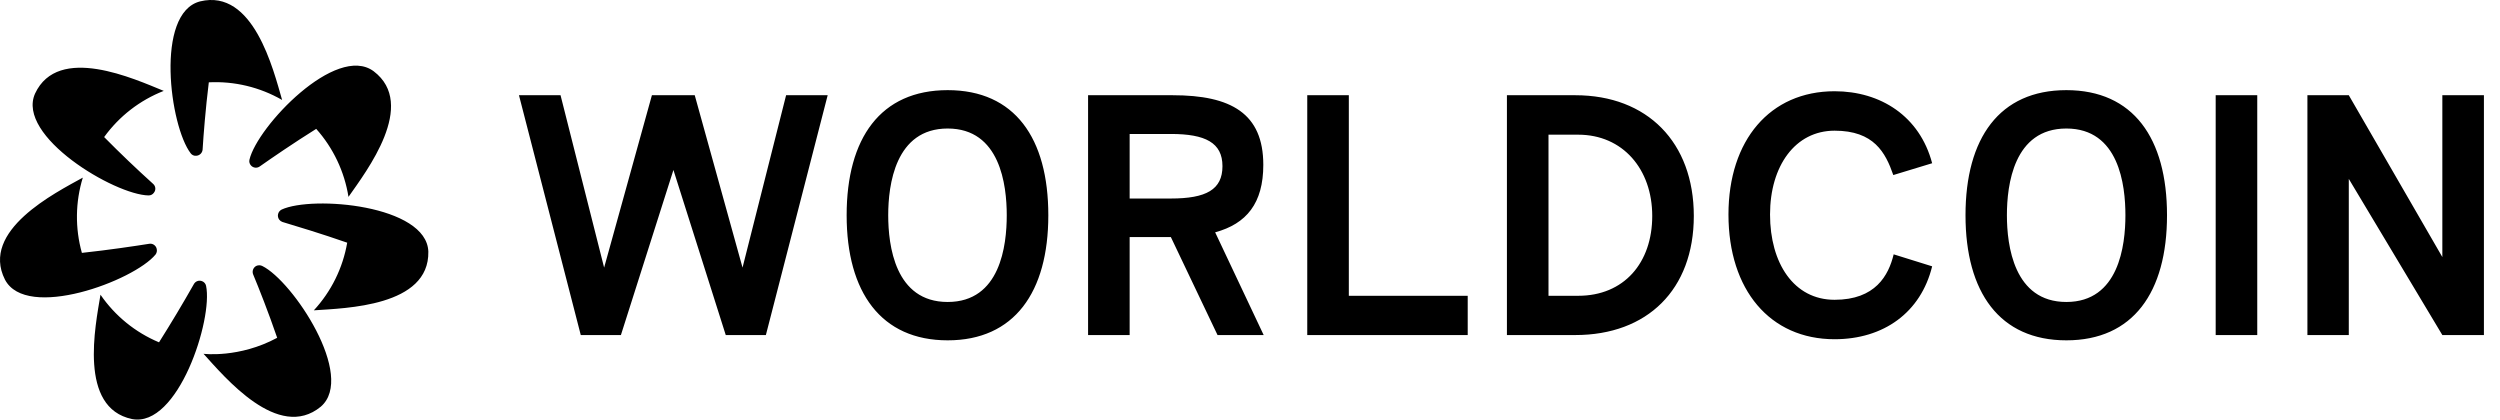
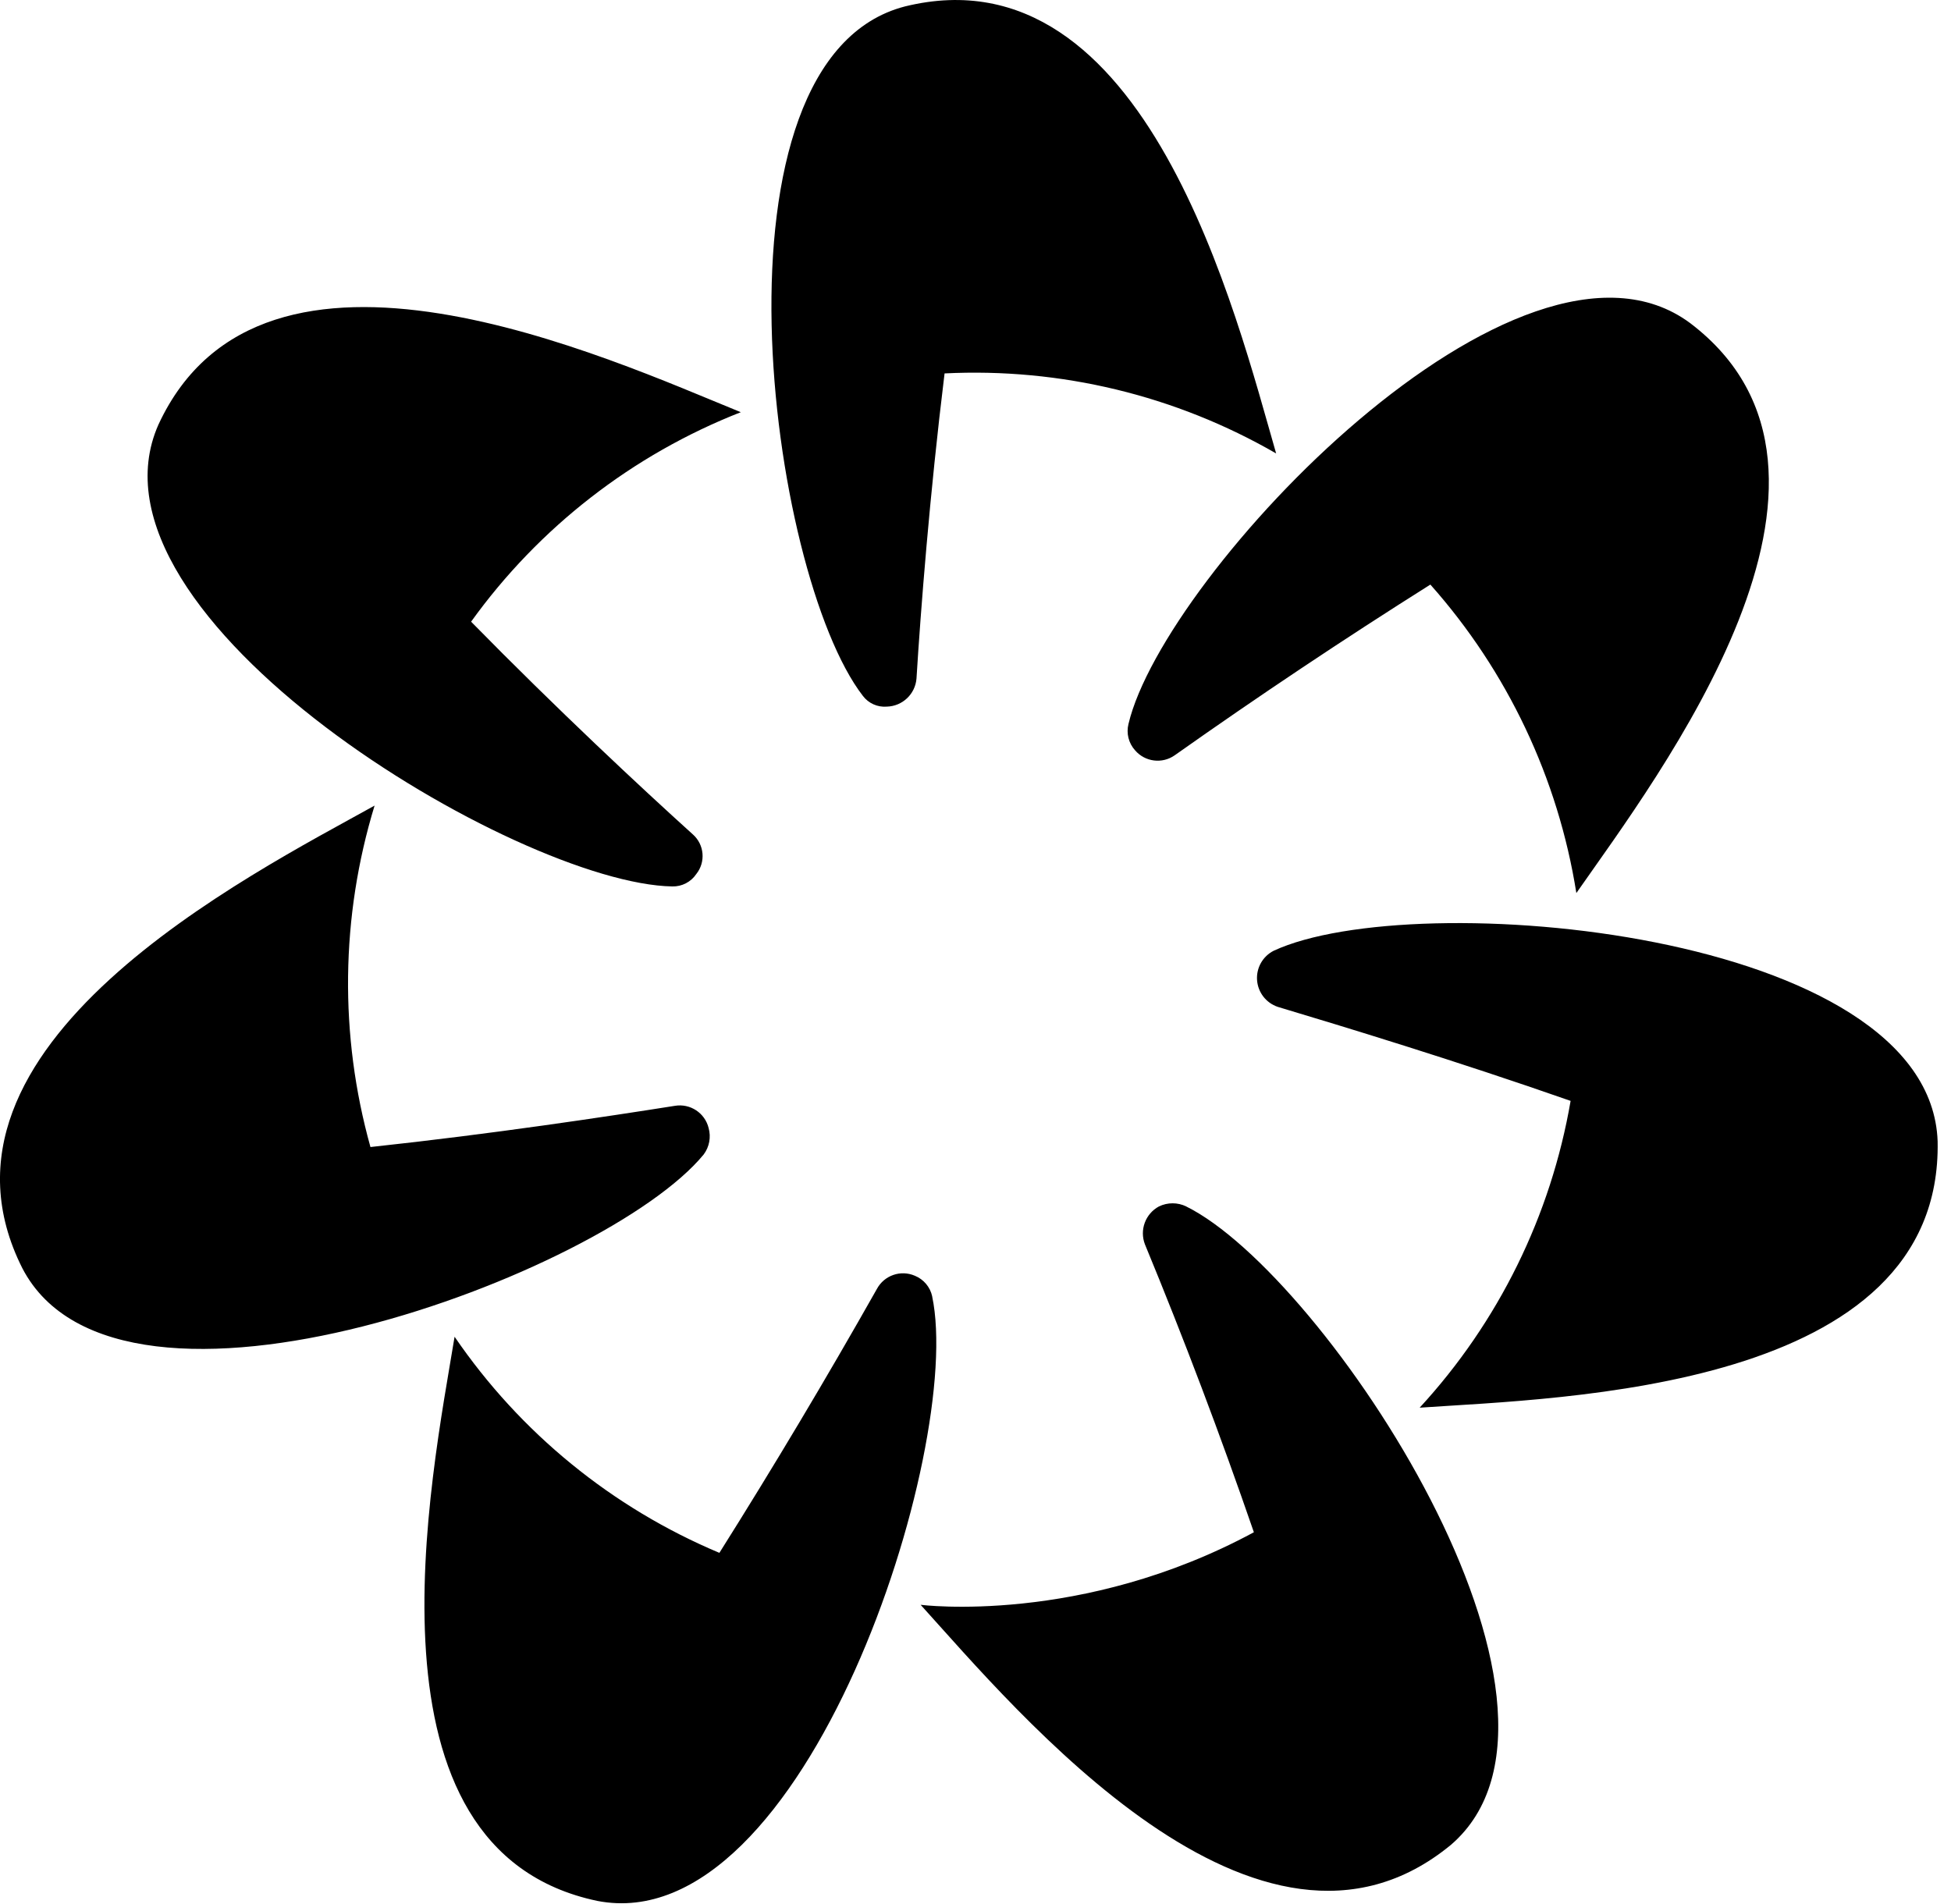
- <svg xmlns="http://www.w3.org/2000/svg" width="143" height="24" fill="none">
-   <path d="m47.343 5.447-3.535 13.718h-2.295L38.52 9.722l-3.004 9.443H33.22L29.685 5.447h2.378l2.493 9.86 2.733-9.86h2.45l2.734 9.86 2.492-9.86h2.378ZM48.428 12.312c0-4.41 1.94-7.156 5.779-7.156 3.838 0 5.757 2.746 5.757 7.156s-1.95 7.155-5.758 7.155c-3.806 0-5.778-2.746-5.778-7.155Zm9.158 0c0-1.727-.376-4.961-3.38-4.961-3.003 0-3.4 3.234-3.4 4.96 0 1.727.386 4.962 3.4 4.962 3.015 0 3.38-3.235 3.38-4.961ZM69.643 19.165l-2.67-5.605h-2.357v5.605h-2.378V5.447h4.84c3.337 0 5.183 1.04 5.183 3.984 0 2.194-.96 3.37-2.754 3.858l2.775 5.876h-2.639Zm-5.027-7.81h2.357c2.023 0 2.952-.51 2.952-1.851 0-1.342-.98-1.841-2.952-1.841h-2.357v3.692ZM74.775 5.447h2.378V16.92h6.8v2.246h-9.178V5.447ZM86.196 5.447h3.91c4.12 0 6.78 2.694 6.78 6.906s-2.66 6.812-6.78 6.812h-3.91V5.447Zm4.078 11.472c2.618 0 4.234-1.883 4.234-4.566s-1.69-4.649-4.234-4.649h-1.7v9.215h1.7ZM98.868 12.27c0-4.254 2.378-7.051 6.07-7.051 2.629 0 4.871 1.424 5.581 4.118l-2.222.676c-.449-1.29-1.106-2.538-3.359-2.538-2.252 0-3.692 2.018-3.692 4.795s1.356 4.878 3.692 4.878c2.337 0 3.088-1.394 3.38-2.6l2.201.686c-.647 2.642-2.775 4.17-5.581 4.17-3.692 0-6.07-2.818-6.07-7.134ZM112.427 12.312c0-4.41 1.94-7.156 5.768-7.156s5.758 2.746 5.758 7.156-1.94 7.155-5.758 7.155c-3.817 0-5.768-2.746-5.768-7.155Zm9.147 0c0-1.727-.365-4.961-3.379-4.961-3.014 0-3.4 3.234-3.4 4.96 0 1.727.396 4.962 3.4 4.962s3.379-3.235 3.379-4.961ZM126.737 5.447h2.378v13.718h-2.378V5.447ZM142.08 5.447v13.718h-2.378l-5.351-8.933v8.933h-2.367V5.447h2.367l5.351 9.257V5.447h2.378ZM14.353 9.462a.376.376 0 0 0 .5.062c.71-.499 1.92-1.33 3.234-2.153a7.656 7.656 0 0 1 1.846 3.89c1.033-1.477 3.953-5.283 1.44-7.186-2.15-1.592-6.655 3.161-7.103 5.054a.362.362 0 0 0 .083.333ZM16.105 11.99a.386.386 0 0 0-.13.578c.047.06.11.104.182.129.835.25 2.243.676 3.703 1.185a7.605 7.605 0 0 1-1.909 3.869c1.805-.125 6.613-.218 6.55-3.36-.093-2.662-6.623-3.223-8.396-2.402ZM15 15.213a.397.397 0 0 0-.345 0 .385.385 0 0 0-.177.479c.334.8.876 2.173 1.377 3.63-2.18 1.175-4.214.915-4.214.915 1.21 1.33 4.277 5.023 6.707 3.026 2.023-1.737-1.596-7.187-3.348-8.05ZM11.787 16.347a.365.365 0 0 0-.219-.26.376.376 0 0 0-.48.166 81.34 81.34 0 0 1-1.992 3.328 7.63 7.63 0 0 1-3.348-2.724c-.292 1.778-1.272 6.469 1.805 7.113 2.628.51 4.641-5.71 4.234-7.623ZM8.898 14.558a.384.384 0 0 0 .063-.333.374.374 0 0 0-.428-.28c-.855.135-2.305.353-3.849.52a7.654 7.654 0 0 1 .053-4.306c-1.575.873-5.873 3.026-4.454 5.834 1.23 2.361 7.374.073 8.615-1.435ZM8.502 11.178a.356.356 0 0 0 .302-.156.363.363 0 0 0-.041-.5A67.61 67.61 0 0 1 5.957 7.84a7.632 7.632 0 0 1 3.41-2.641c-1.668-.676-6.039-2.694-7.363.156-1.085 2.433 4.547 5.793 6.498 5.824ZM11.214 8.91a.386.386 0 0 0 .375-.353c.052-.853.167-2.32.355-3.848a7.642 7.642 0 0 1 4.193 1.009C15.636 3.99 14.499-.668 11.443.08c-2.587.665-1.731 7.145-.532 8.694a.344.344 0 0 0 .303.136Z" fill="currentColor" />
+ <svg xmlns="http://www.w3.org/2000/svg" width="41" height="40" fill="none">
+   <path d="M23.854 15.77a.624.624 0 0 0 .832.104 121.998 121.998 0 0 1 5.373-3.588 12.775 12.775 0 0 1 3.068 6.483c1.716-2.462 6.57-8.806 2.392-11.978-3.57-2.652-11.059 5.27-11.804 8.424a.606.606 0 0 0 .139.555ZM26.766 19.982a.641.641 0 0 0 .086 1.179c1.387.416 3.727 1.127 6.154 1.976a12.688 12.688 0 0 1-3.172 6.448c2.999-.208 10.99-.364 10.885-5.599-.156-4.437-11.007-5.373-13.953-4.004ZM24.928 25.355a.659.659 0 0 0-.572 0 .642.642 0 0 0-.295.798 108.012 108.012 0 0 1 2.289 6.05c-3.623 1.958-7.003 1.525-7.003 1.525 2.01 2.218 7.107 8.372 11.145 5.044 3.363-2.895-2.652-11.978-5.564-13.416ZM19.59 27.245a.606.606 0 0 0-.365-.433.624.624 0 0 0-.797.277 135.705 135.705 0 0 1-3.31 5.547 12.688 12.688 0 0 1-5.565-4.542c-.485 2.964-2.115 10.782 2.999 11.857 4.368.85 7.713-9.517 7.037-12.706ZM14.788 24.263a.64.64 0 0 0 .104-.554.624.624 0 0 0-.71-.468c-1.422.225-3.832.59-6.397.866a12.792 12.792 0 0 1 .087-7.176c-2.618 1.456-9.76 5.044-7.402 9.724 2.046 3.935 12.255.122 14.318-2.392ZM14.13 18.63a.59.59 0 0 0 .502-.26.607.607 0 0 0-.07-.832c-1.074-.97-2.86-2.635-4.662-4.472a12.689 12.689 0 0 1 5.668-4.403c-2.774-1.127-10.036-4.49-12.238.26-1.803 4.056 7.558 9.655 10.8 9.707ZM18.636 14.851a.642.642 0 0 0 .624-.59c.087-1.42.277-3.865.59-6.413a12.67 12.67 0 0 1 6.968 1.682c-.832-2.878-2.722-10.643-7.8-9.395-4.3 1.109-2.878 11.908-.885 14.49a.572.572 0 0 0 .503.226Z" fill="currentColor" />
</svg>
